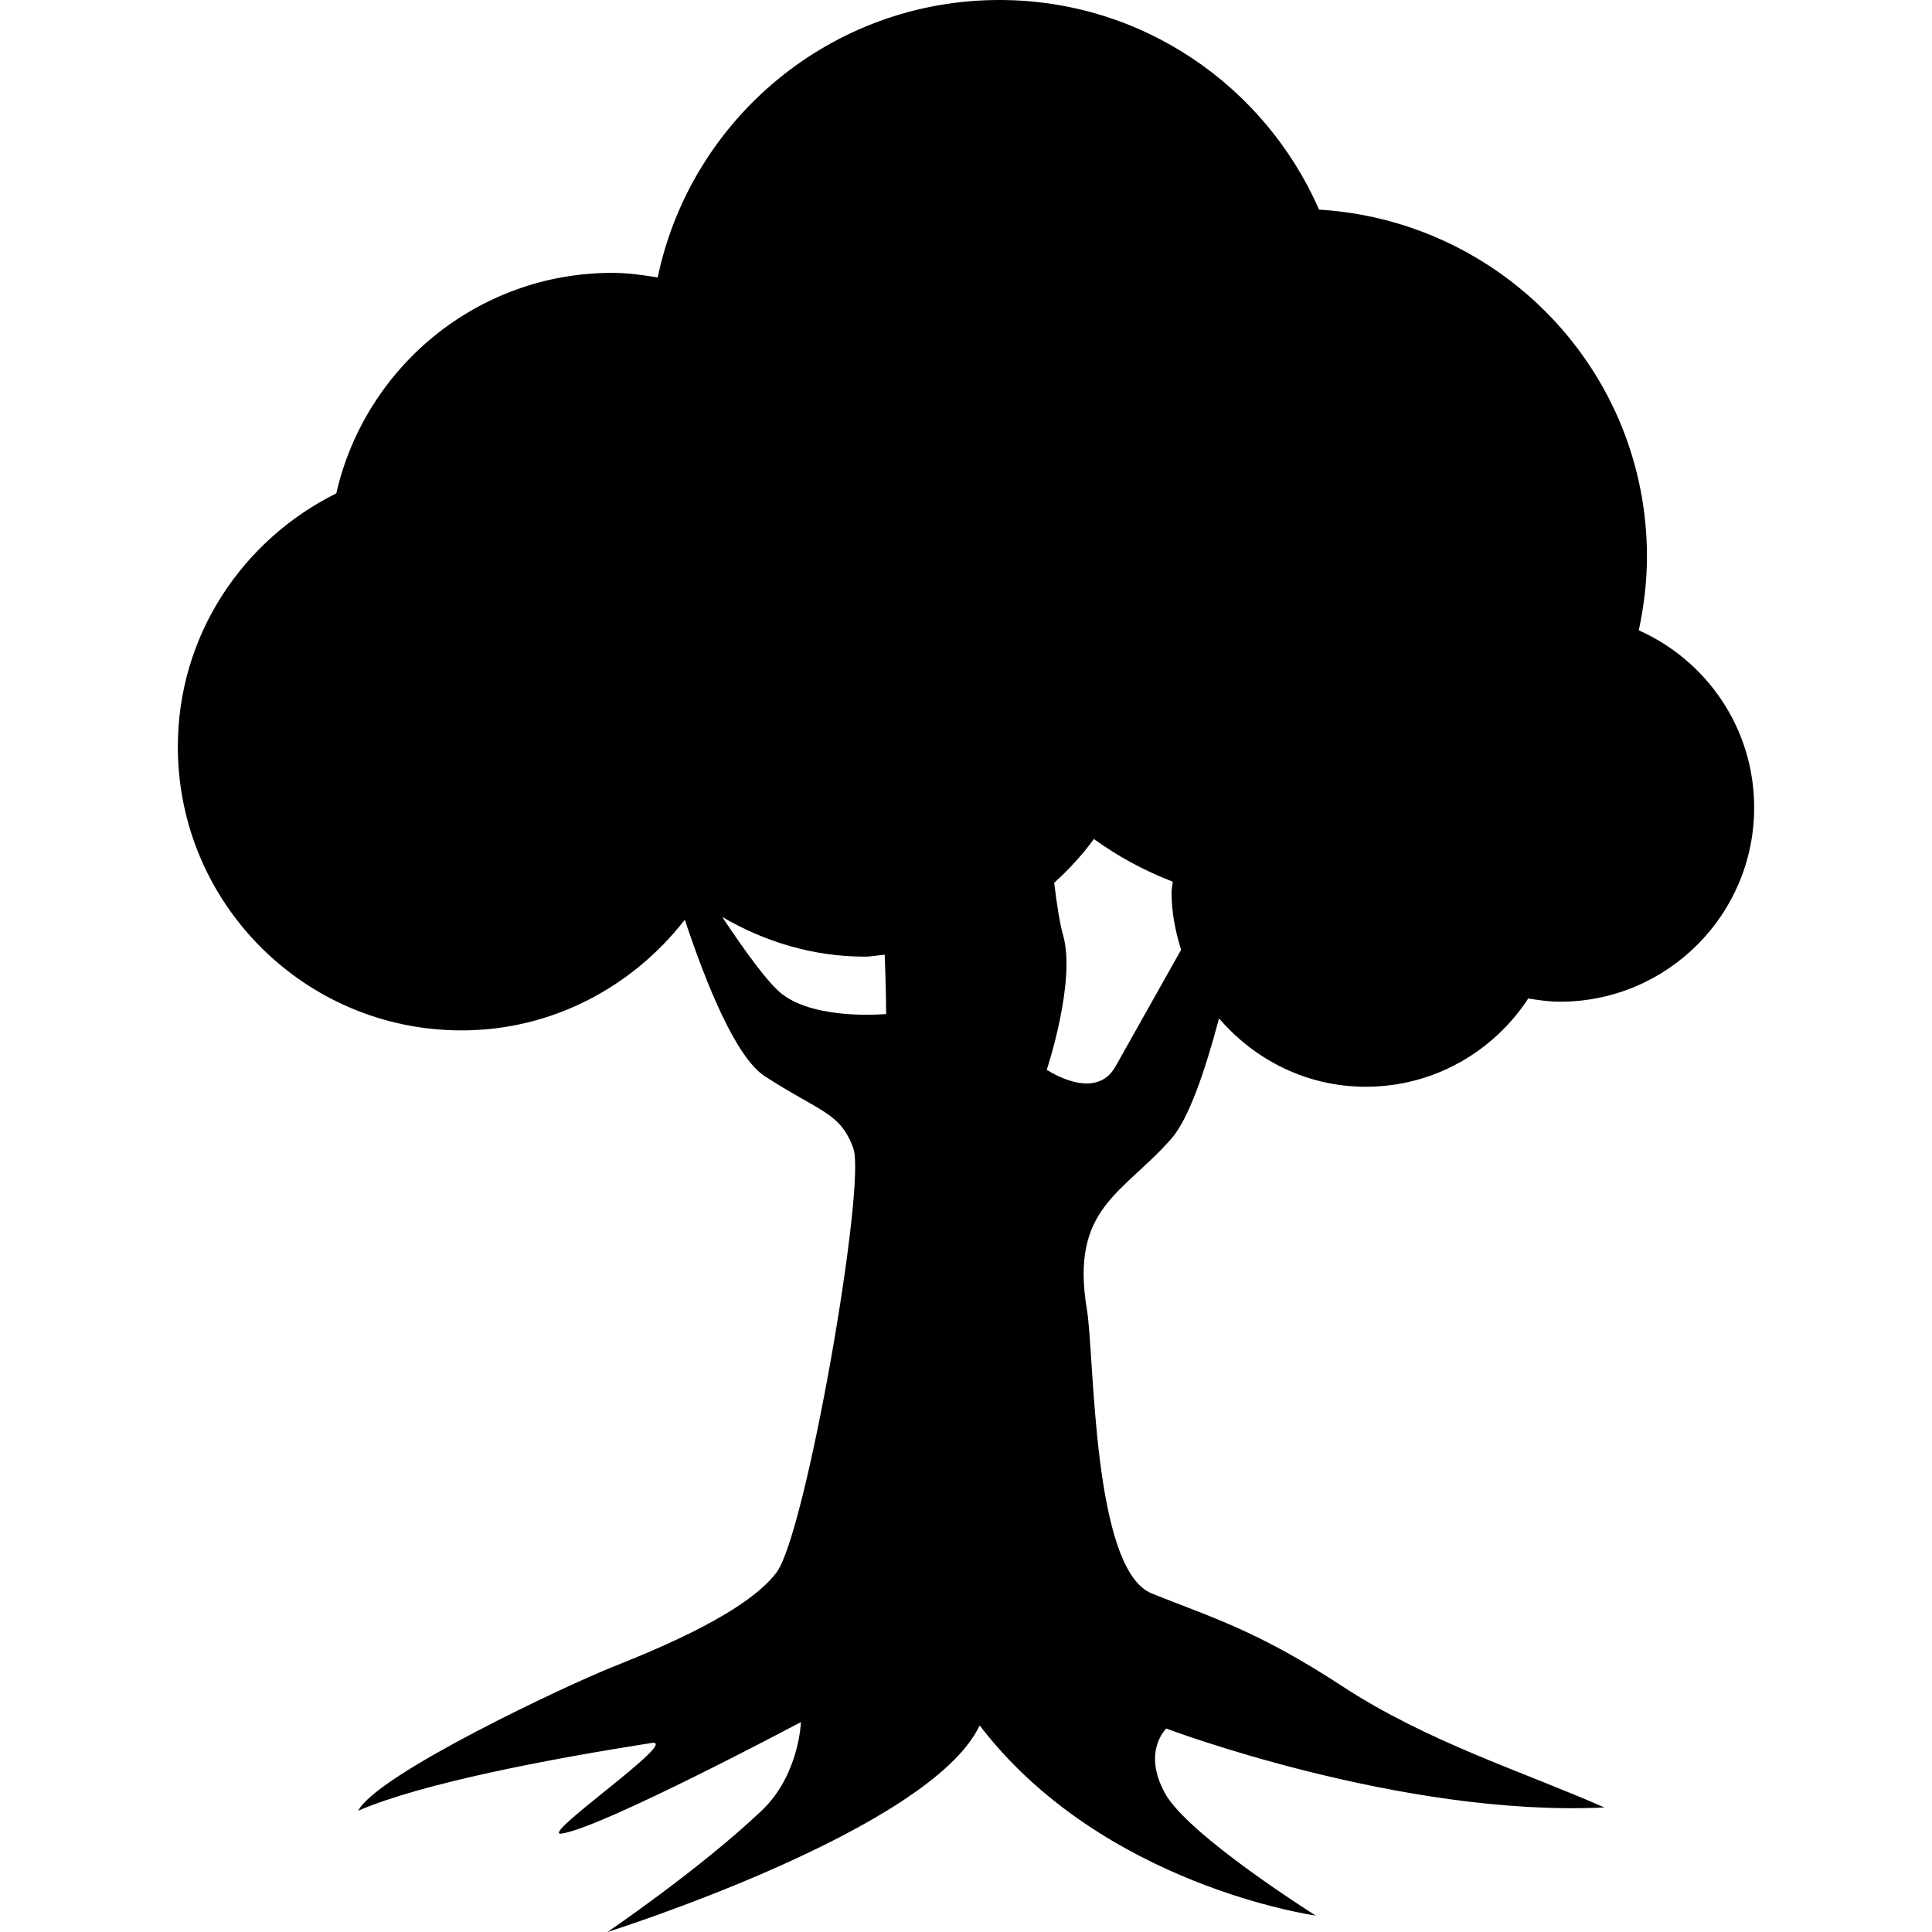
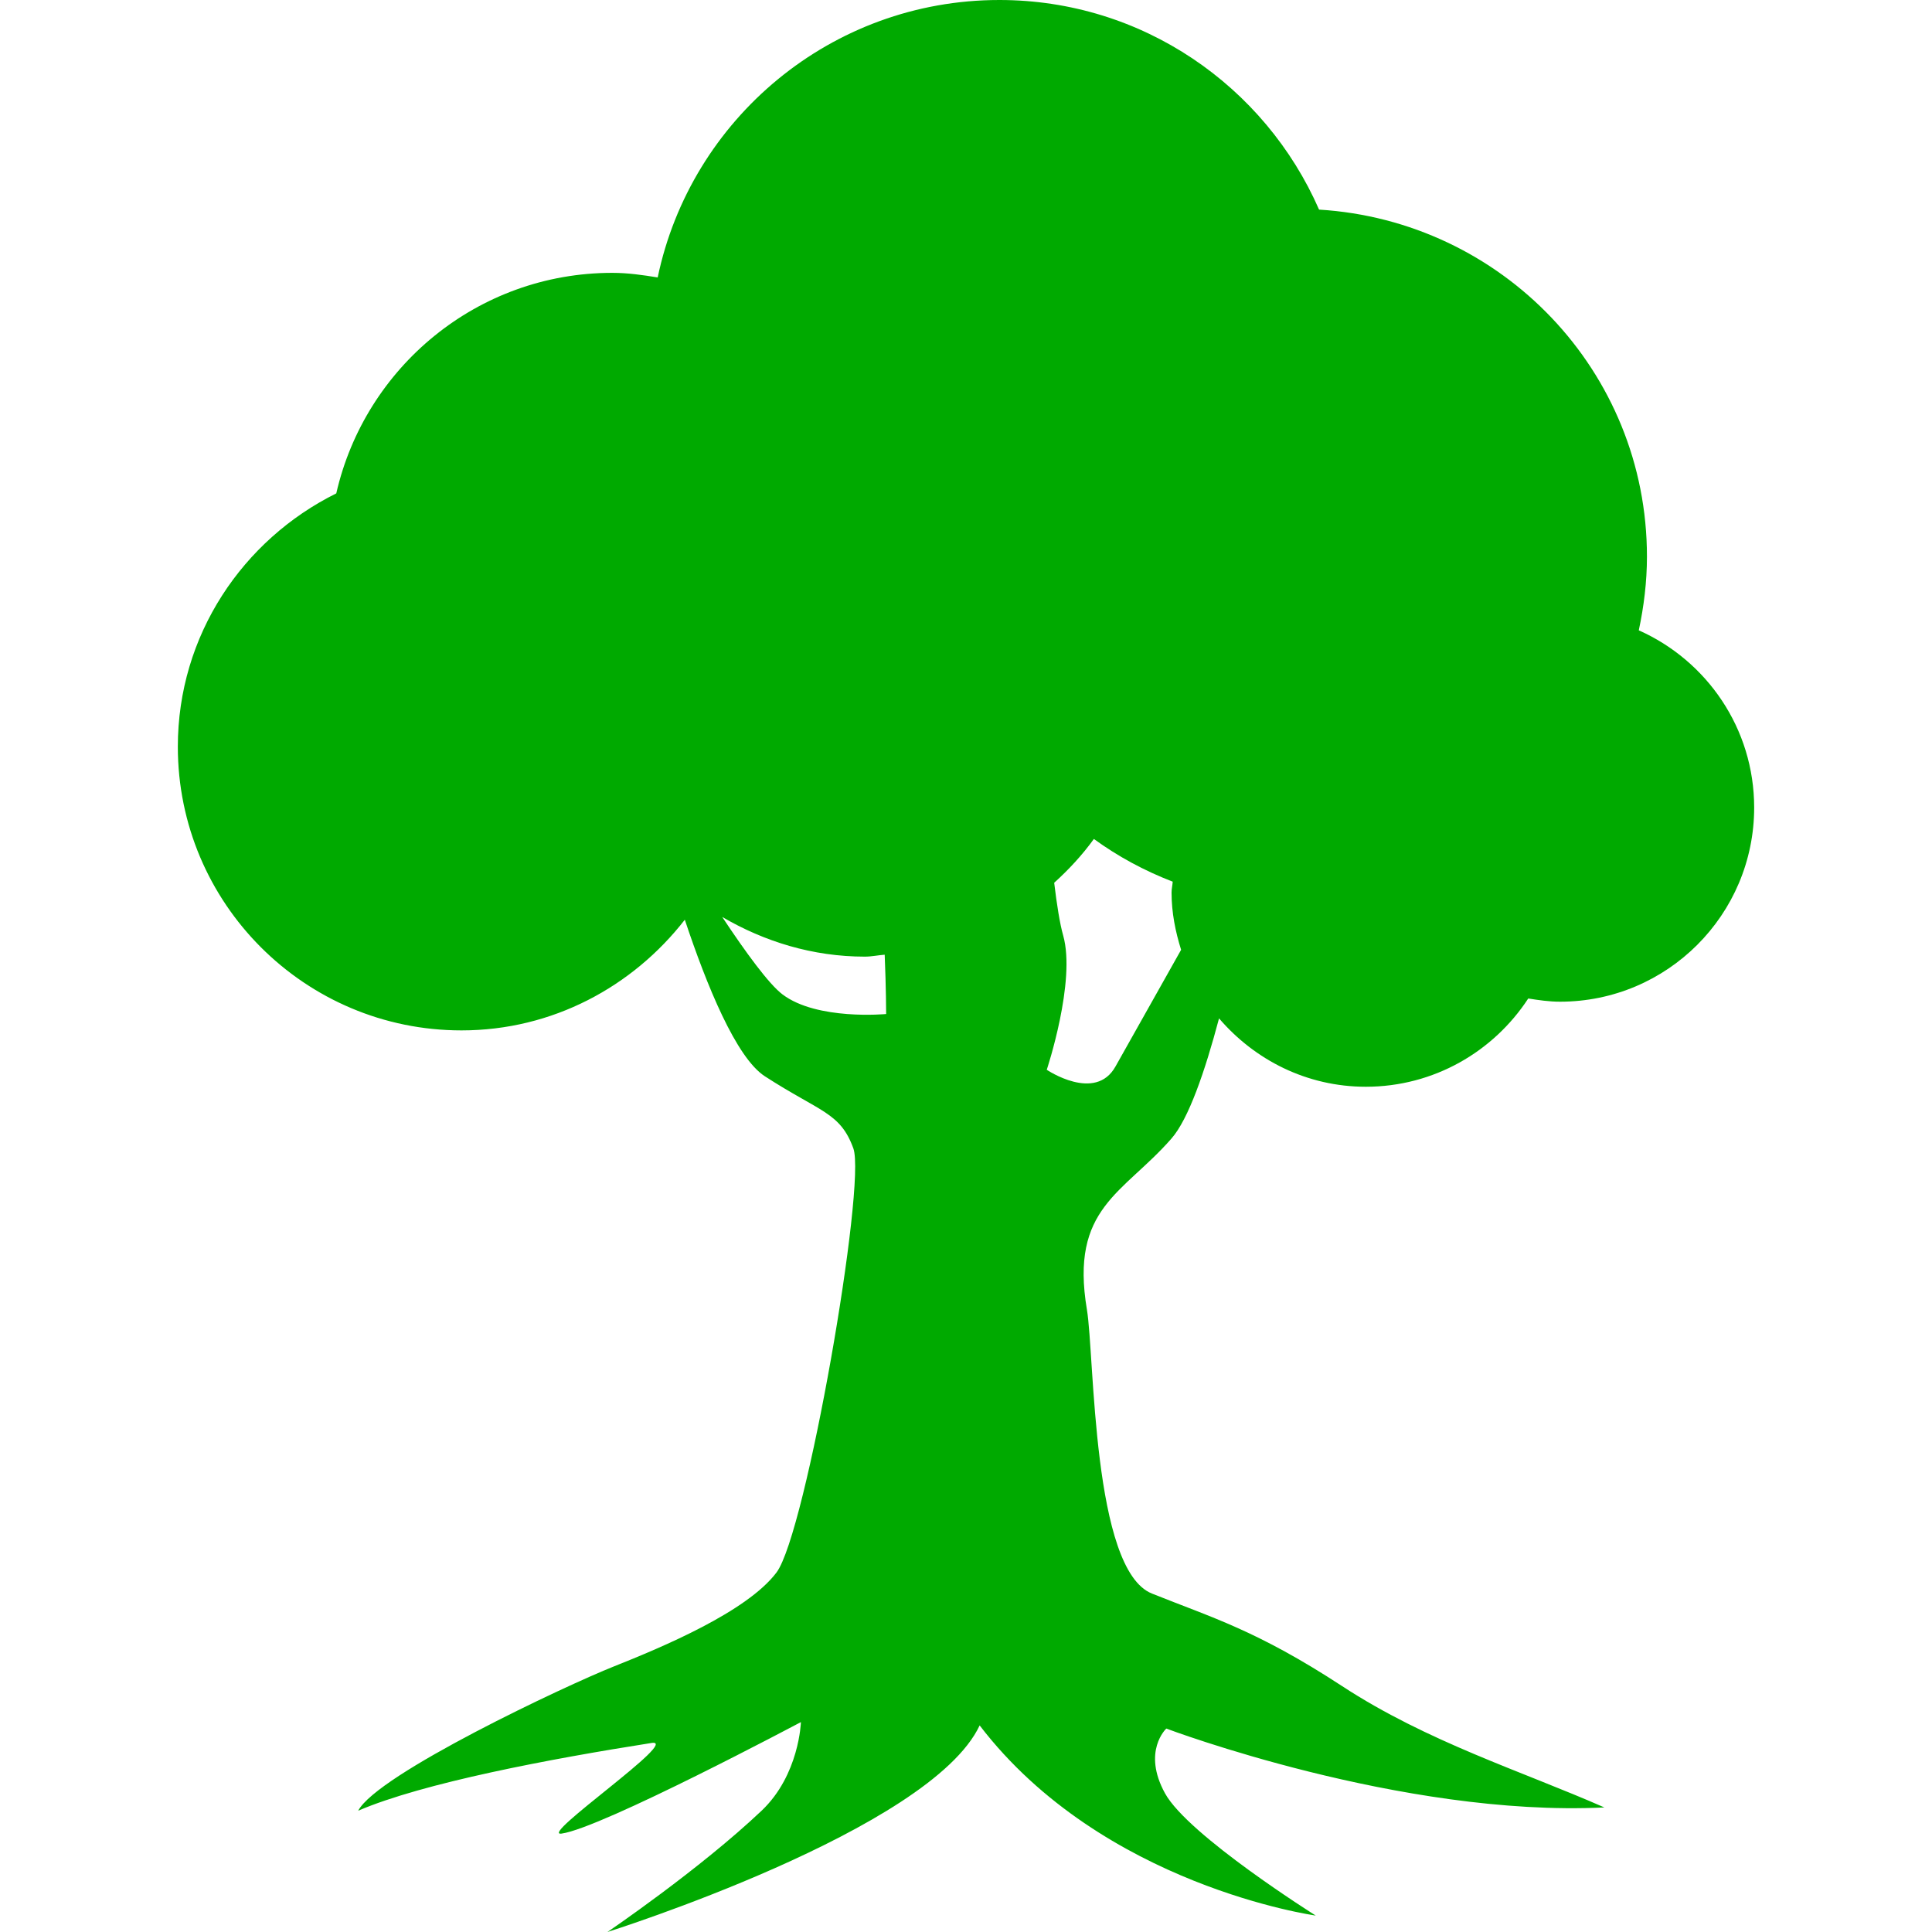
<svg xmlns="http://www.w3.org/2000/svg" version="1.1" id="Capa_1" x="0px" y="0px" width="31.984px" height="31.984px" viewBox="0 0 31.984 31.984" style="enable-background:new 0 0 31.984 31.984;" xml:space="preserve">
-   <g>
-     <path d="M19.392,18.85c0.283-0.321,0.555-1.109,0.789-1.991c0.59,0.688,1.453,1.132,2.43,1.132c1.127,0,2.115-0.583,2.689-1.461   c0.172,0.027,0.346,0.053,0.525,0.053c1.775,0,3.215-1.439,3.215-3.214c0-1.31-0.785-2.433-1.91-2.934   c0.084-0.395,0.135-0.801,0.135-1.22c0-3.072-2.403-5.56-5.428-5.745C20.943,1.428,18.912,0,16.544,0   c-2.785,0-5.108,1.971-5.656,4.593c-0.246-0.04-0.494-0.076-0.751-0.076c-2.233,0-4.094,1.563-4.57,3.651   c-1.548,0.768-2.623,2.349-2.623,4.194c0,2.593,2.103,4.696,4.696,4.696c1.509,0,2.837-0.726,3.697-1.832   c0.363,1.09,0.85,2.283,1.324,2.591c0.922,0.597,1.249,0.597,1.466,1.194c0.217,0.598-0.783,6.371-1.272,7.021   c-0.489,0.65-1.89,1.236-2.691,1.555c-0.802,0.319-3.919,1.787-4.234,2.389c1.073-0.461,3.174-0.857,4.853-1.121   c0.516-0.082-1.879,1.555-1.487,1.5c0.662-0.09,3.962-1.846,3.963-1.846c0,0-0.026,0.875-0.651,1.467   c-1.031,0.977-2.552,2.008-2.552,2.008s5.348-1.684,6.162-3.42c2.037,2.66,5.564,3.148,5.564,3.148s-2.111-1.326-2.495-2.023   s0.021-1.073,0.021-1.073s3.887,1.469,7.252,1.306c-1.356-0.597-2.932-1.086-4.342-2.009c-1.412-0.923-2.158-1.135-3.148-1.532   c-0.99-0.396-0.949-3.936-1.076-4.699C17.709,19.991,18.595,19.762,19.392,18.85z M12.955,16.463   c-0.226-0.17-0.613-0.701-0.999-1.283c0.696,0.407,1.496,0.657,2.361,0.657c0.113,0,0.218-0.024,0.329-0.032   c0.023,0.547,0.024,0.982,0.024,0.982S13.529,16.896,12.955,16.463z M17.329,17.71c0,0,0.488-1.466,0.271-2.226   c-0.053-0.186-0.104-0.502-0.148-0.87c0.243-0.22,0.465-0.459,0.657-0.725c0.399,0.29,0.836,0.526,1.305,0.707   c-0.004,0.061-0.019,0.119-0.019,0.18c0,0.333,0.064,0.647,0.158,0.948c-0.482,0.859-0.943,1.678-1.086,1.931   C18.134,18.254,17.329,17.71,17.329,17.71z" />
+   <defs id="defs4443" />
+   <g id="g4407">
+     <path d="M19.392,18.85c0.283-0.321,0.555-1.109,0.789-1.991c0.59,0.688,1.453,1.132,2.43,1.132c1.127,0,2.115-0.583,2.689-1.461   c0.172,0.027,0.346,0.053,0.525,0.053c1.775,0,3.215-1.439,3.215-3.214c0-1.31-0.785-2.433-1.91-2.934   c0.084-0.395,0.135-0.801,0.135-1.22c0-3.072-2.403-5.56-5.428-5.745C20.943,1.428,18.912,0,16.544,0   c-2.785,0-5.108,1.971-5.656,4.593c-0.246-0.04-0.494-0.076-0.751-0.076c-2.233,0-4.094,1.563-4.57,3.651   c-1.548,0.768-2.623,2.349-2.623,4.194c0,2.593,2.103,4.696,4.696,4.696c1.509,0,2.837-0.726,3.697-1.832   c0.363,1.09,0.85,2.283,1.324,2.591c0.922,0.597,1.249,0.597,1.466,1.194c0.217,0.598-0.783,6.371-1.272,7.021   c-0.489,0.65-1.89,1.236-2.691,1.555c-0.802,0.319-3.919,1.787-4.234,2.389c1.073-0.461,3.174-0.857,4.853-1.121   c0.516-0.082-1.879,1.555-1.487,1.5c0.662-0.09,3.962-1.846,3.963-1.846c0,0-0.026,0.875-0.651,1.467   c-1.031,0.977-2.552,2.008-2.552,2.008s5.348-1.684,6.162-3.42c2.037,2.66,5.564,3.148,5.564,3.148s-2.111-1.326-2.495-2.023   s0.021-1.073,0.021-1.073s3.887,1.469,7.252,1.306c-1.356-0.597-2.932-1.086-4.342-2.009c-1.412-0.923-2.158-1.135-3.148-1.532   c-0.99-0.396-0.949-3.936-1.076-4.699C17.709,19.991,18.595,19.762,19.392,18.85z M12.955,16.463   c-0.226-0.17-0.613-0.701-0.999-1.283c0.696,0.407,1.496,0.657,2.361,0.657c0.113,0,0.218-0.024,0.329-0.032   c0.023,0.547,0.024,0.982,0.024,0.982S13.529,16.896,12.955,16.463z M17.329,17.71c0,0,0.488-1.466,0.271-2.226   c-0.053-0.186-0.104-0.502-0.148-0.87c0.243-0.22,0.465-0.459,0.657-0.725c0.399,0.29,0.836,0.526,1.305,0.707   c-0.004,0.061-0.019,0.119-0.019,0.18c0,0.333,0.064,0.647,0.158,0.948c-0.482,0.859-0.943,1.678-1.086,1.931   C18.134,18.254,17.329,17.71,17.329,17.71z" id="path4409" style="fill:#00aa00;fill-opacity:1" />
  </g>
-   <g>
- </g>
-   <g>
- </g>
-   <g>
- </g>
-   <g>
- </g>
-   <g>
- </g>
-   <g>
- </g>
-   <g>
- </g>
-   <g>
- </g>
-   <g>
- </g>
-   <g>
- </g>
-   <g>
- </g>
-   <g>
- </g>
-   <g>
- </g>
-   <g>
- </g>
-   <g>
- </g>
+   <g id="g4411" />
+   <g id="g4413" />
+   <g id="g4415" />
+   <g id="g4417" />
+   <g id="g4419" />
+   <g id="g4421" />
+   <g id="g4423" />
+   <g id="g4425" />
+   <g id="g4427" />
+   <g id="g4429" />
+   <g id="g4431" />
+   <g id="g4433" />
+   <g id="g4435" />
+   <g id="g4437" />
+   <g id="g4439" />
</svg>
